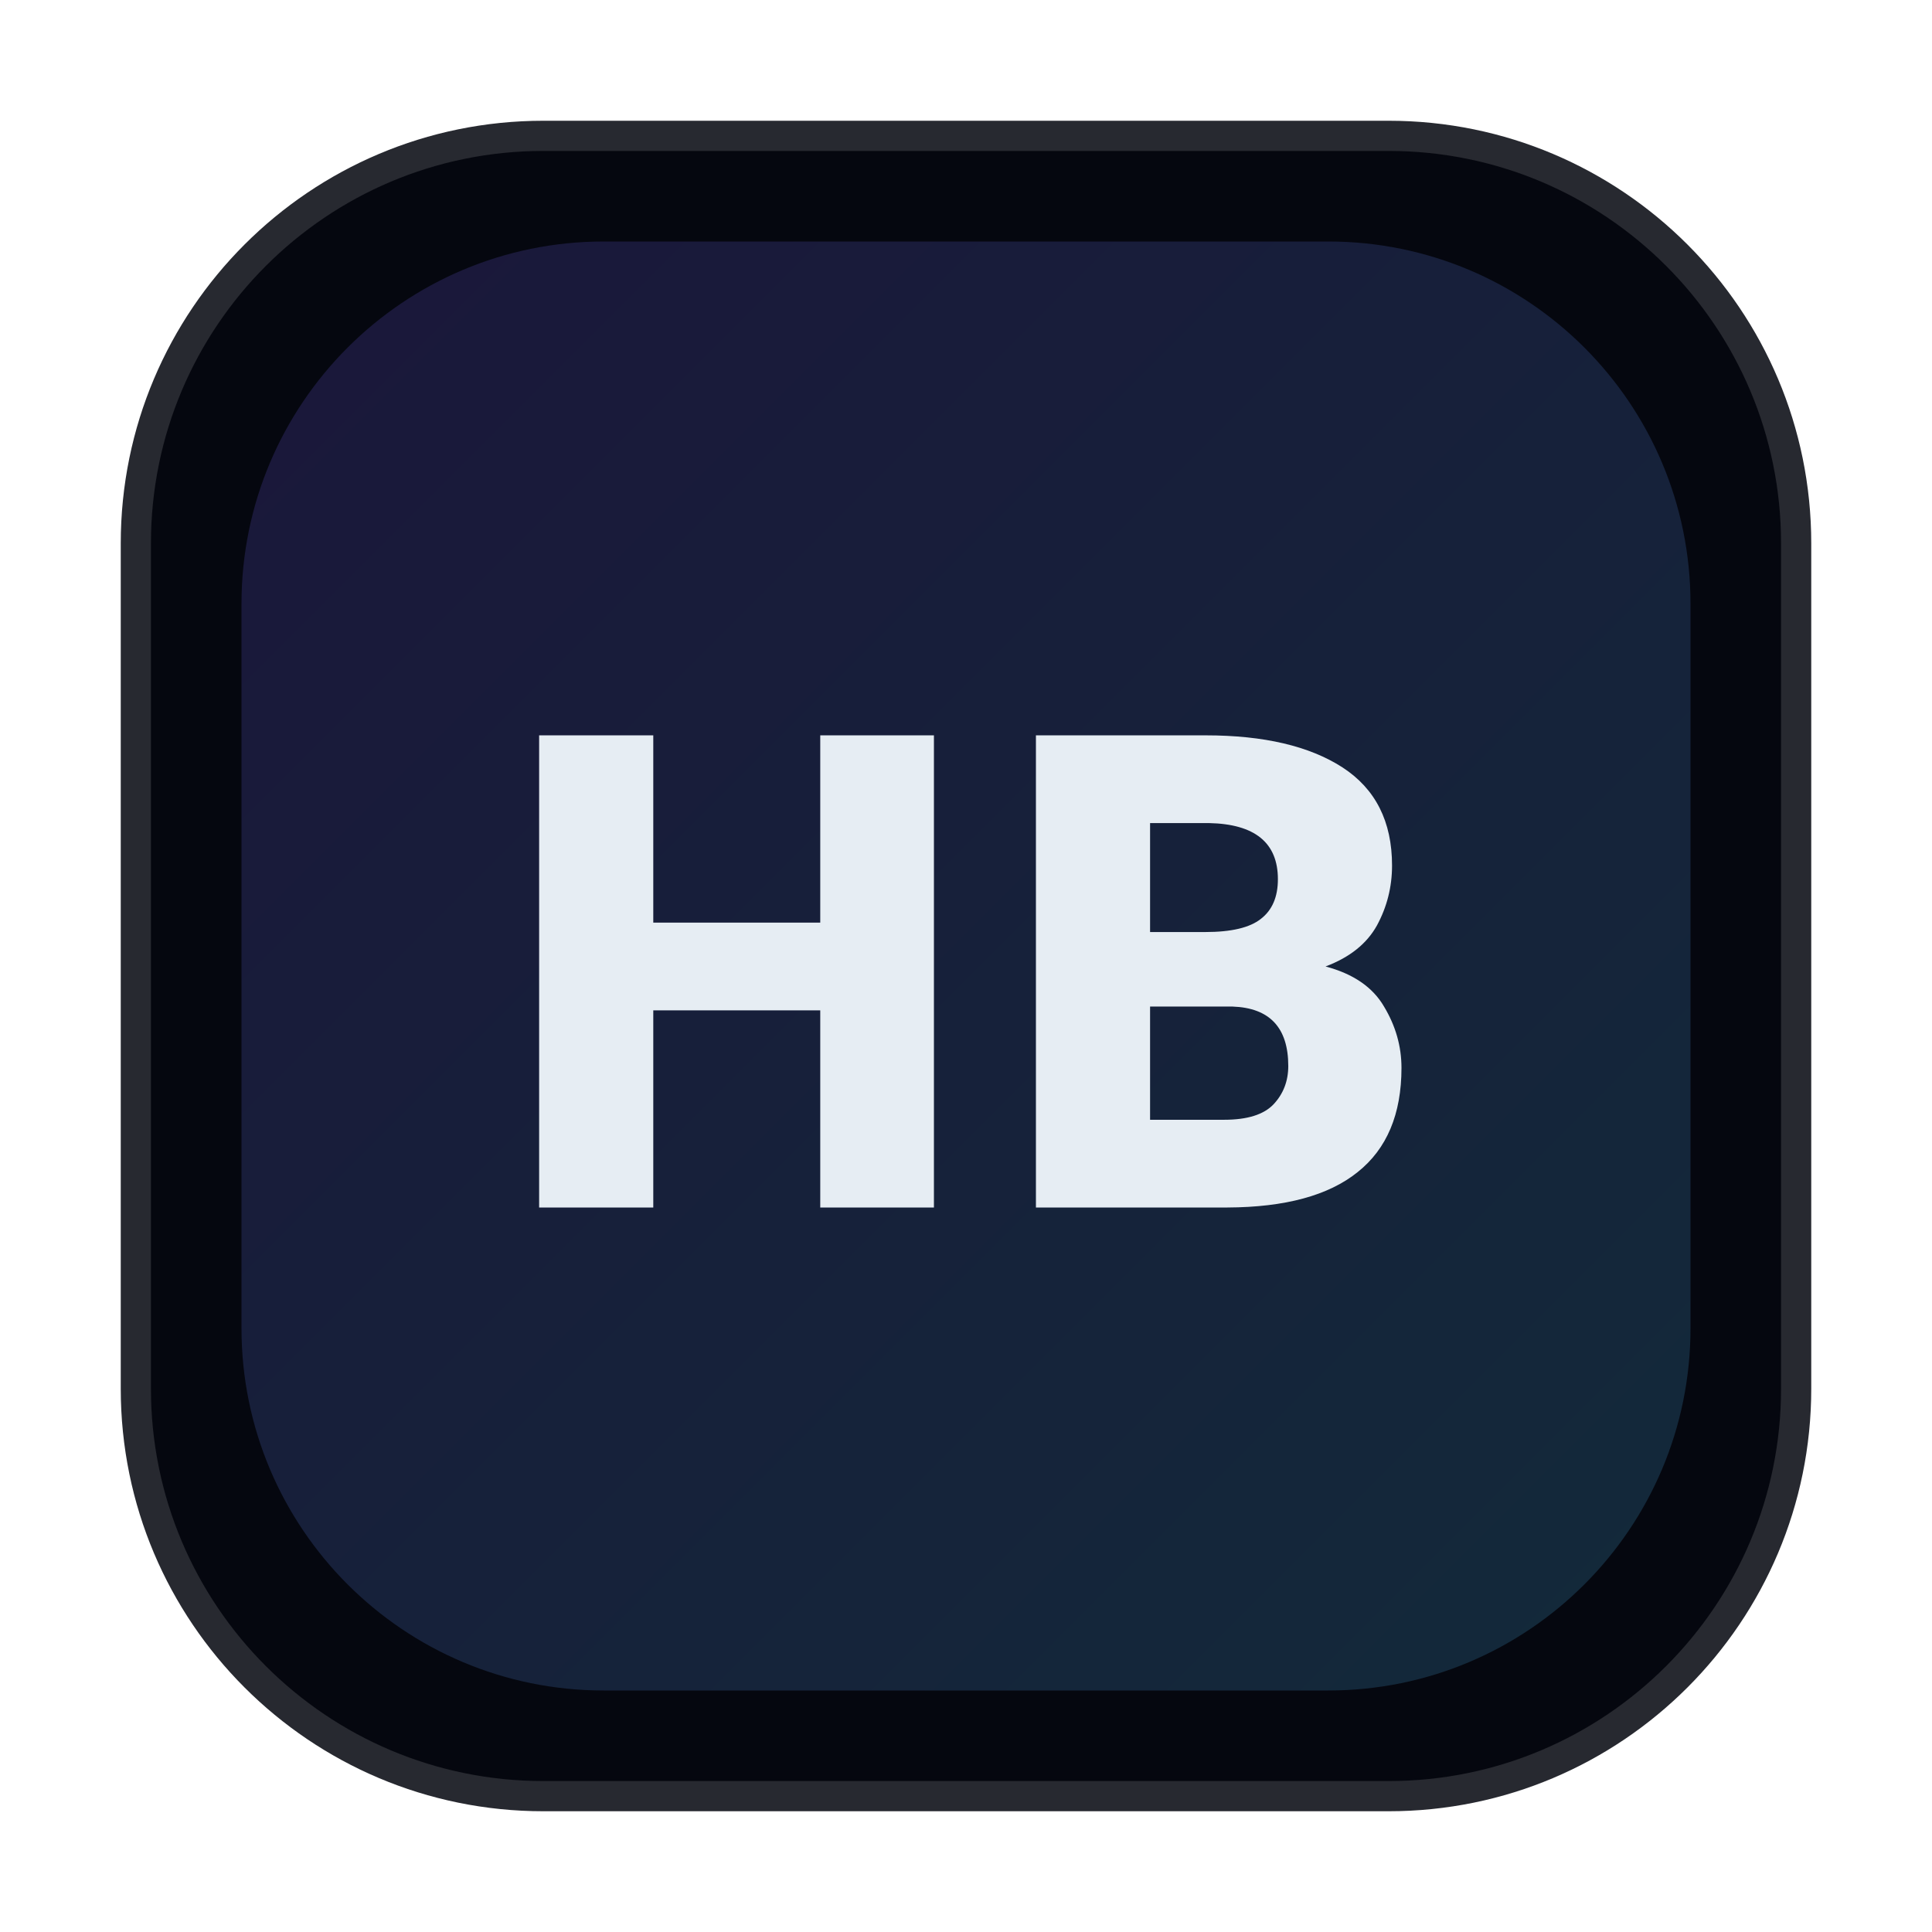
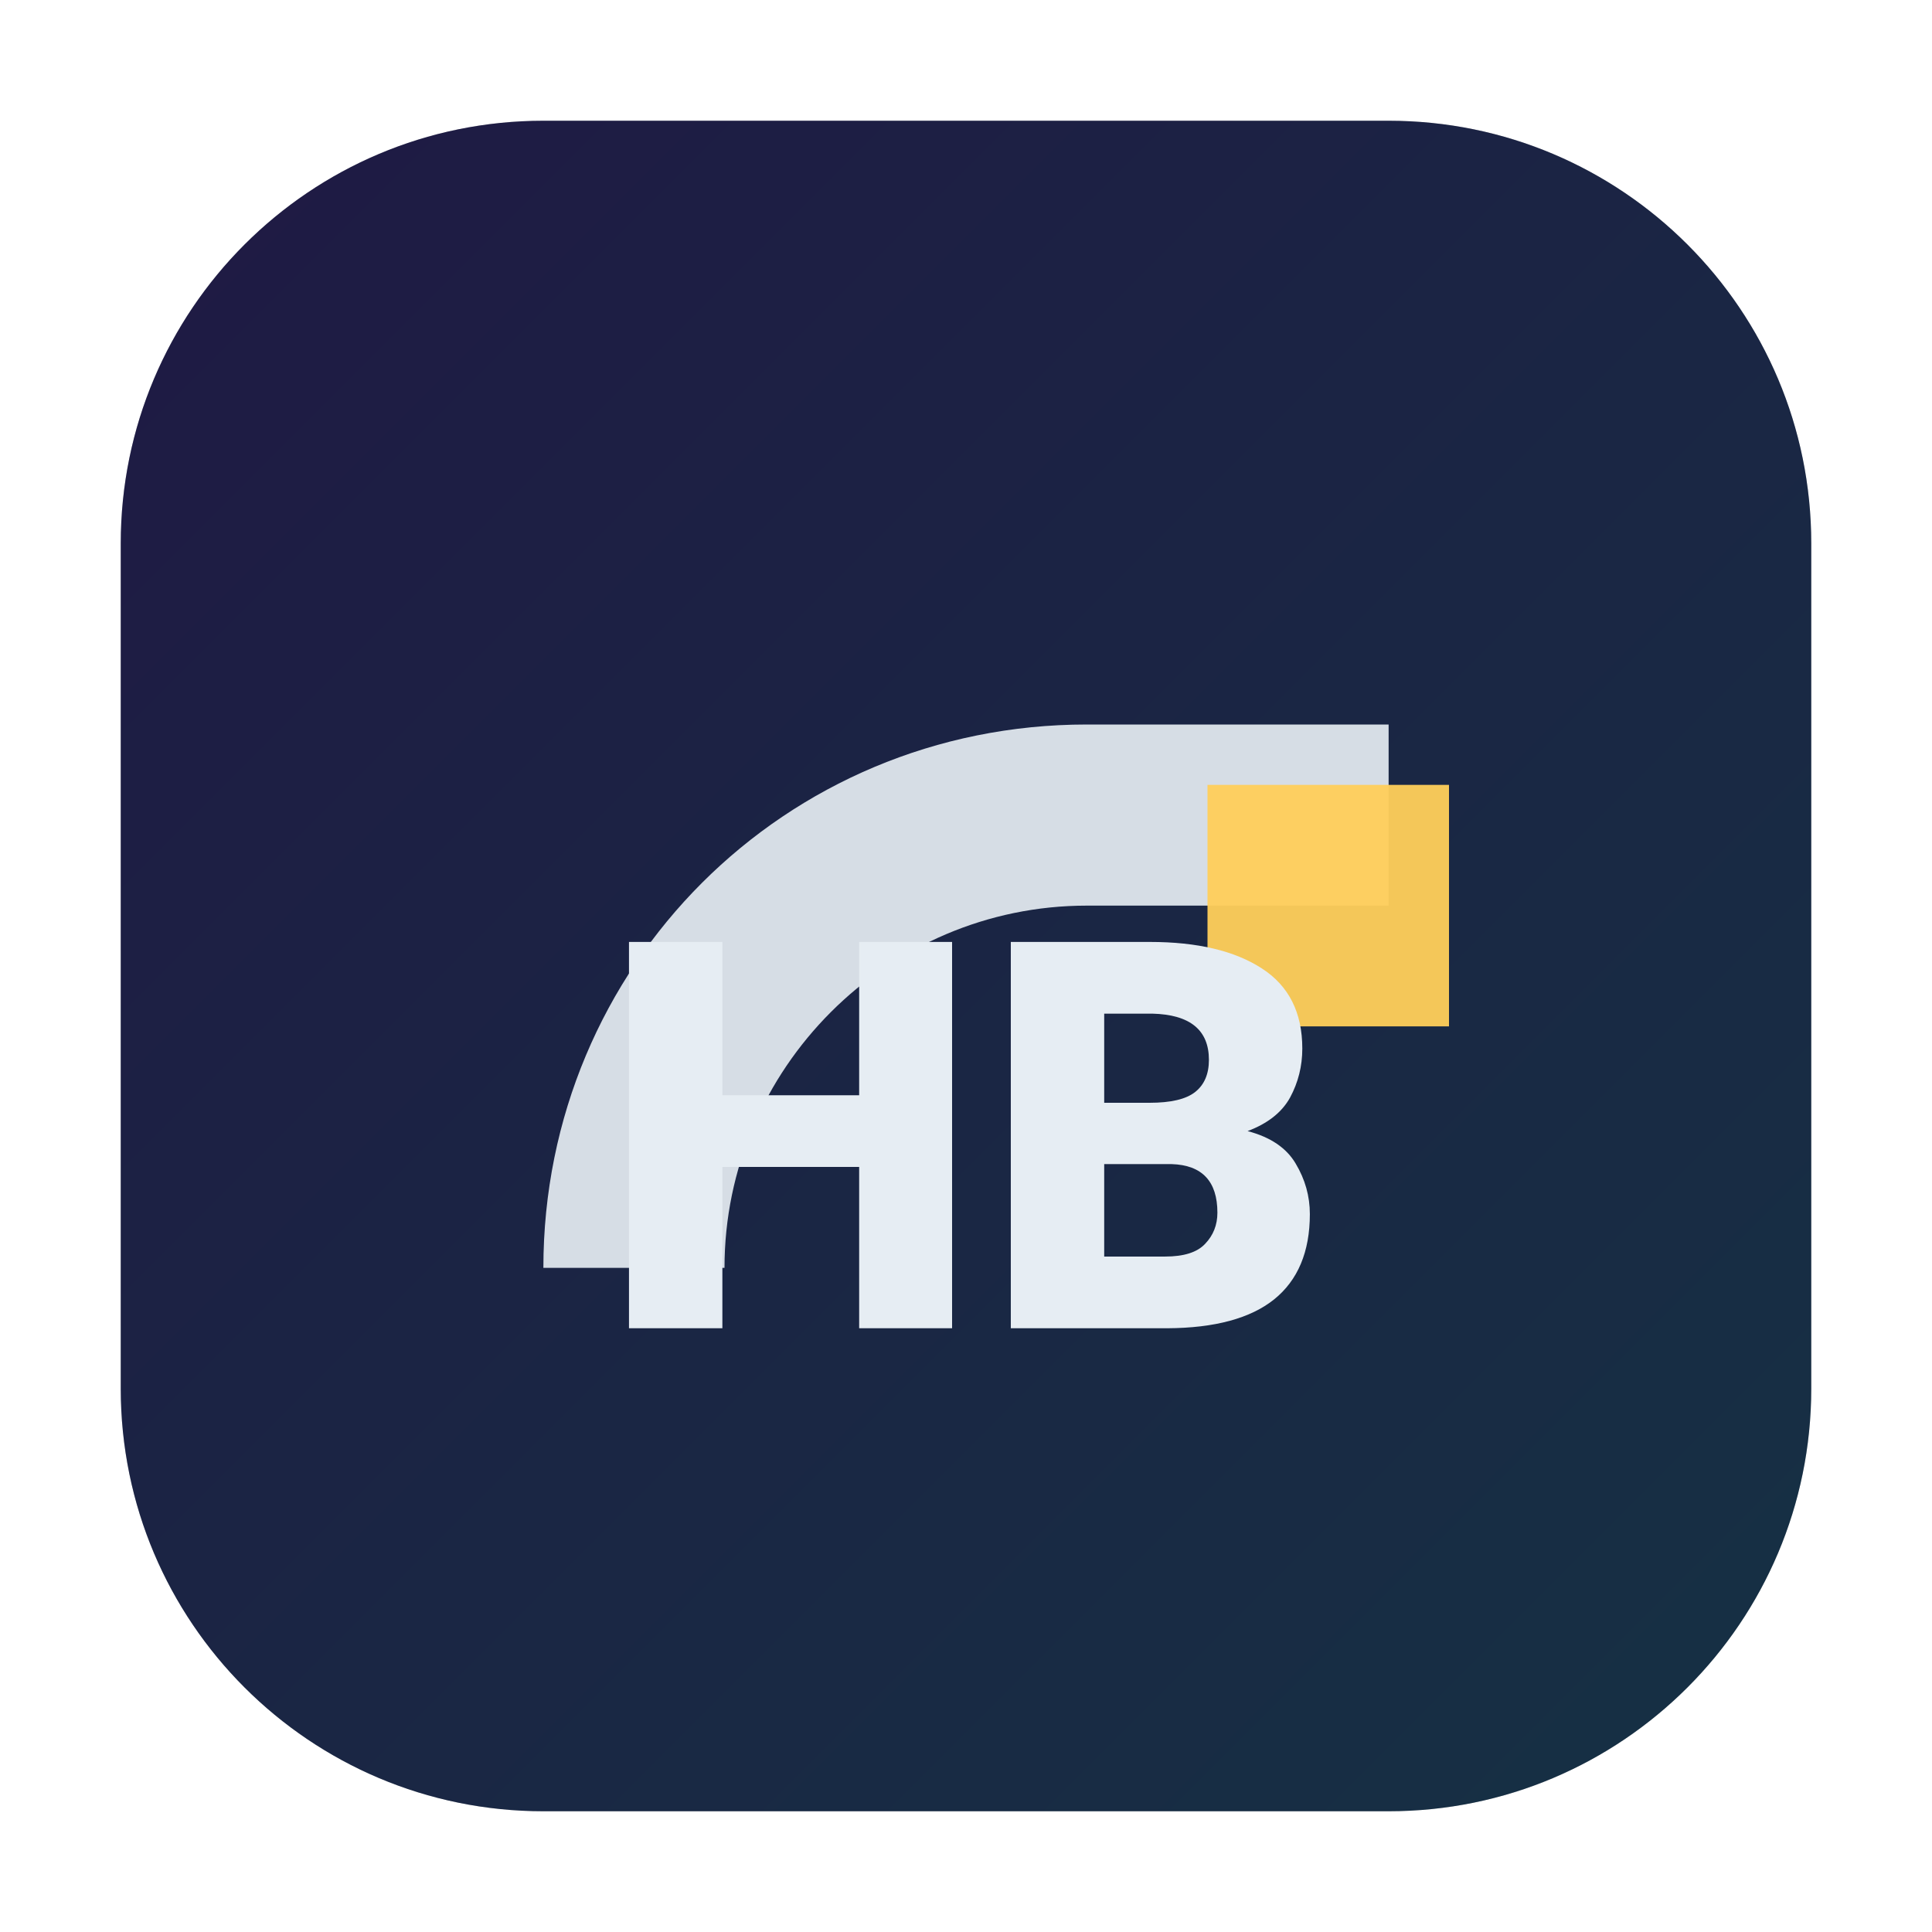
- <svg xmlns="http://www.w3.org/2000/svg" viewBox="0 0 64 64">
+ <svg xmlns="http://www.w3.org/2000/svg" width="64" height="64" viewBox="0 0 64 64">
  <defs>
    <linearGradient id="g" x1="0" y1="0" x2="1" y2="1">
      <stop offset="0" stop-color="#7c5cff" />
      <stop offset="1" stop-color="#50c8ff" />
    </linearGradient>
  </defs>
-   <rect x="4" y="4" width="56" height="56" rx="14" fill="#05070f" stroke="rgba(255,255,255,0.14)" stroke-width="2" />
-   <rect x="8" y="8" width="48" height="48" rx="12" fill="url(#g)" opacity="0.18" />
-   <text x="32" y="40" text-anchor="middle" font-family="-apple-system, BlinkMacSystemFont, Segoe UI, Roboto, Helvetica, Arial" font-size="22" font-weight="900" fill="#e6edf3" letter-spacing="1">HB</text>
+   <rect x="4" y="4" width="56" height="56" rx="14" fill="#05070f" />
+   <rect x="4" y="4" width="56" height="56" rx="14" fill="url(#g)" opacity="0.22" />
+   <path d="M18 42c0-10 8-18 18-18h10v6H36c-6.6 0-12 5.4-12 12h-6z" fill="#e6edf3" opacity="0.92" />
+   <path d="M40 26h8v8h-8z" fill="#ffcf5a" opacity="0.95" />
+   <text x="32" y="44" text-anchor="middle" font-family="-apple-system,BlinkMacSystemFont,Segoe UI,Roboto,Helvetica,Arial" font-size="18" font-weight="900" fill="#e6edf3">HB</text>
</svg>
